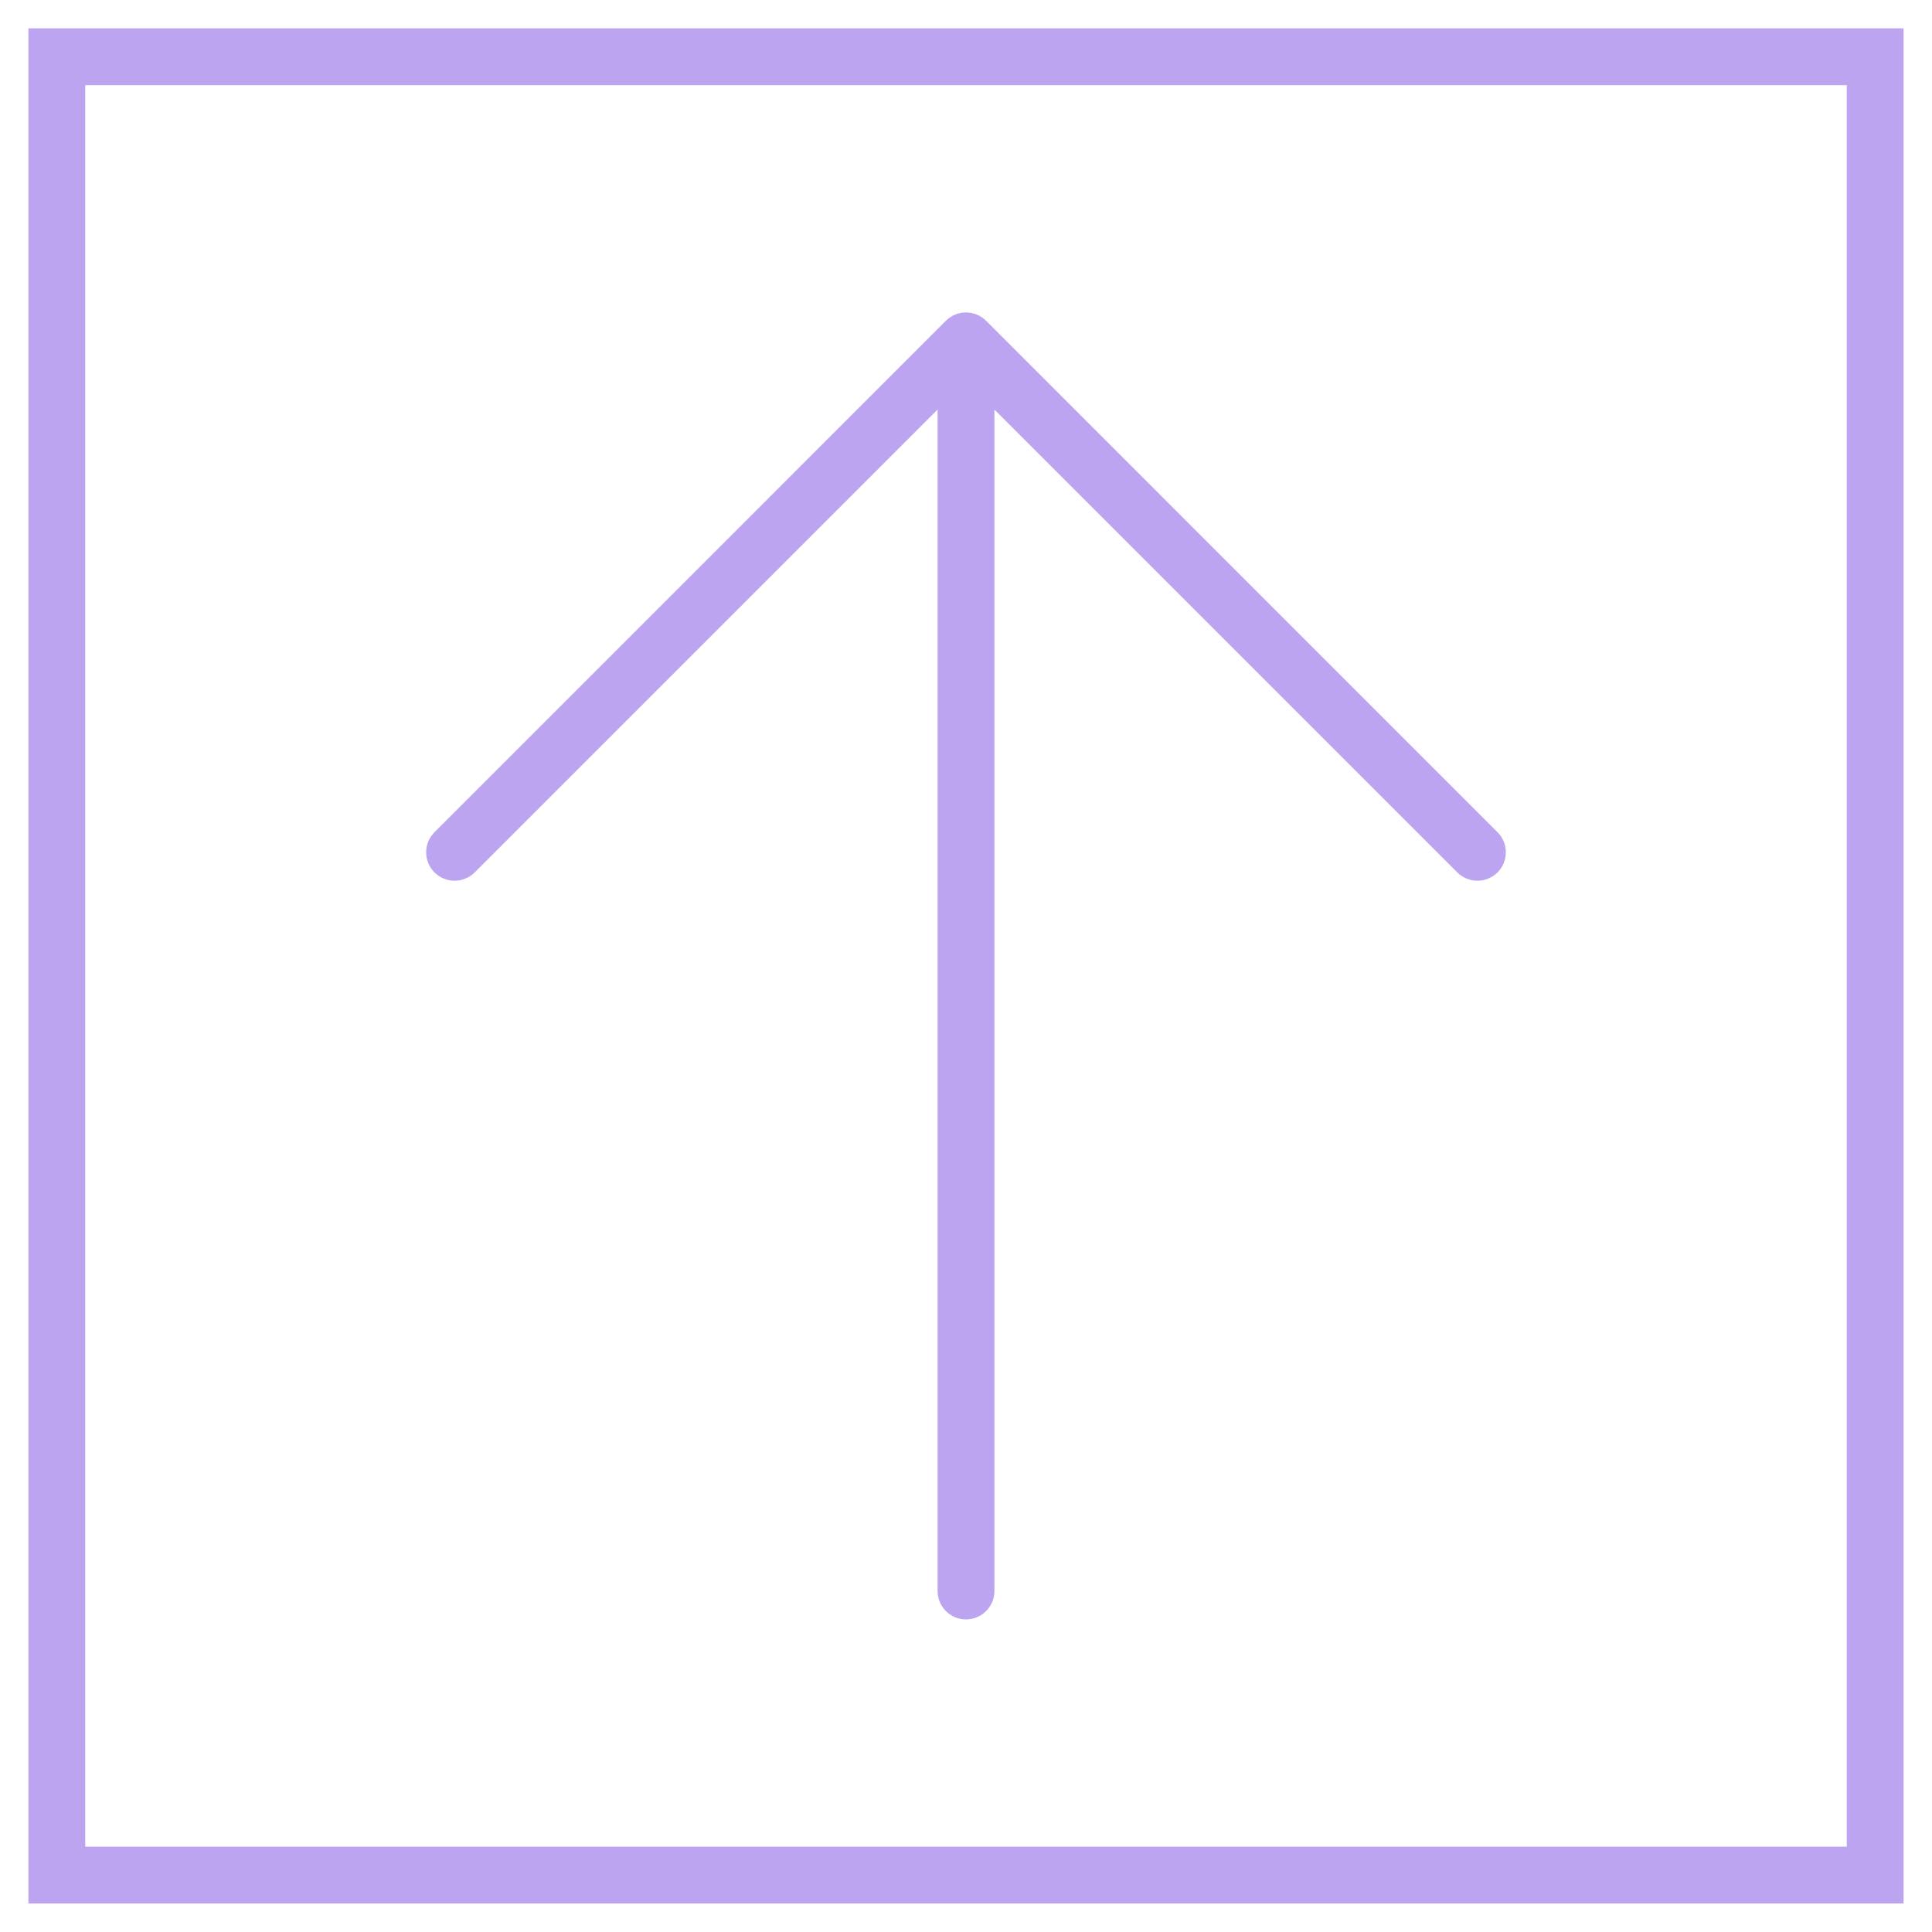
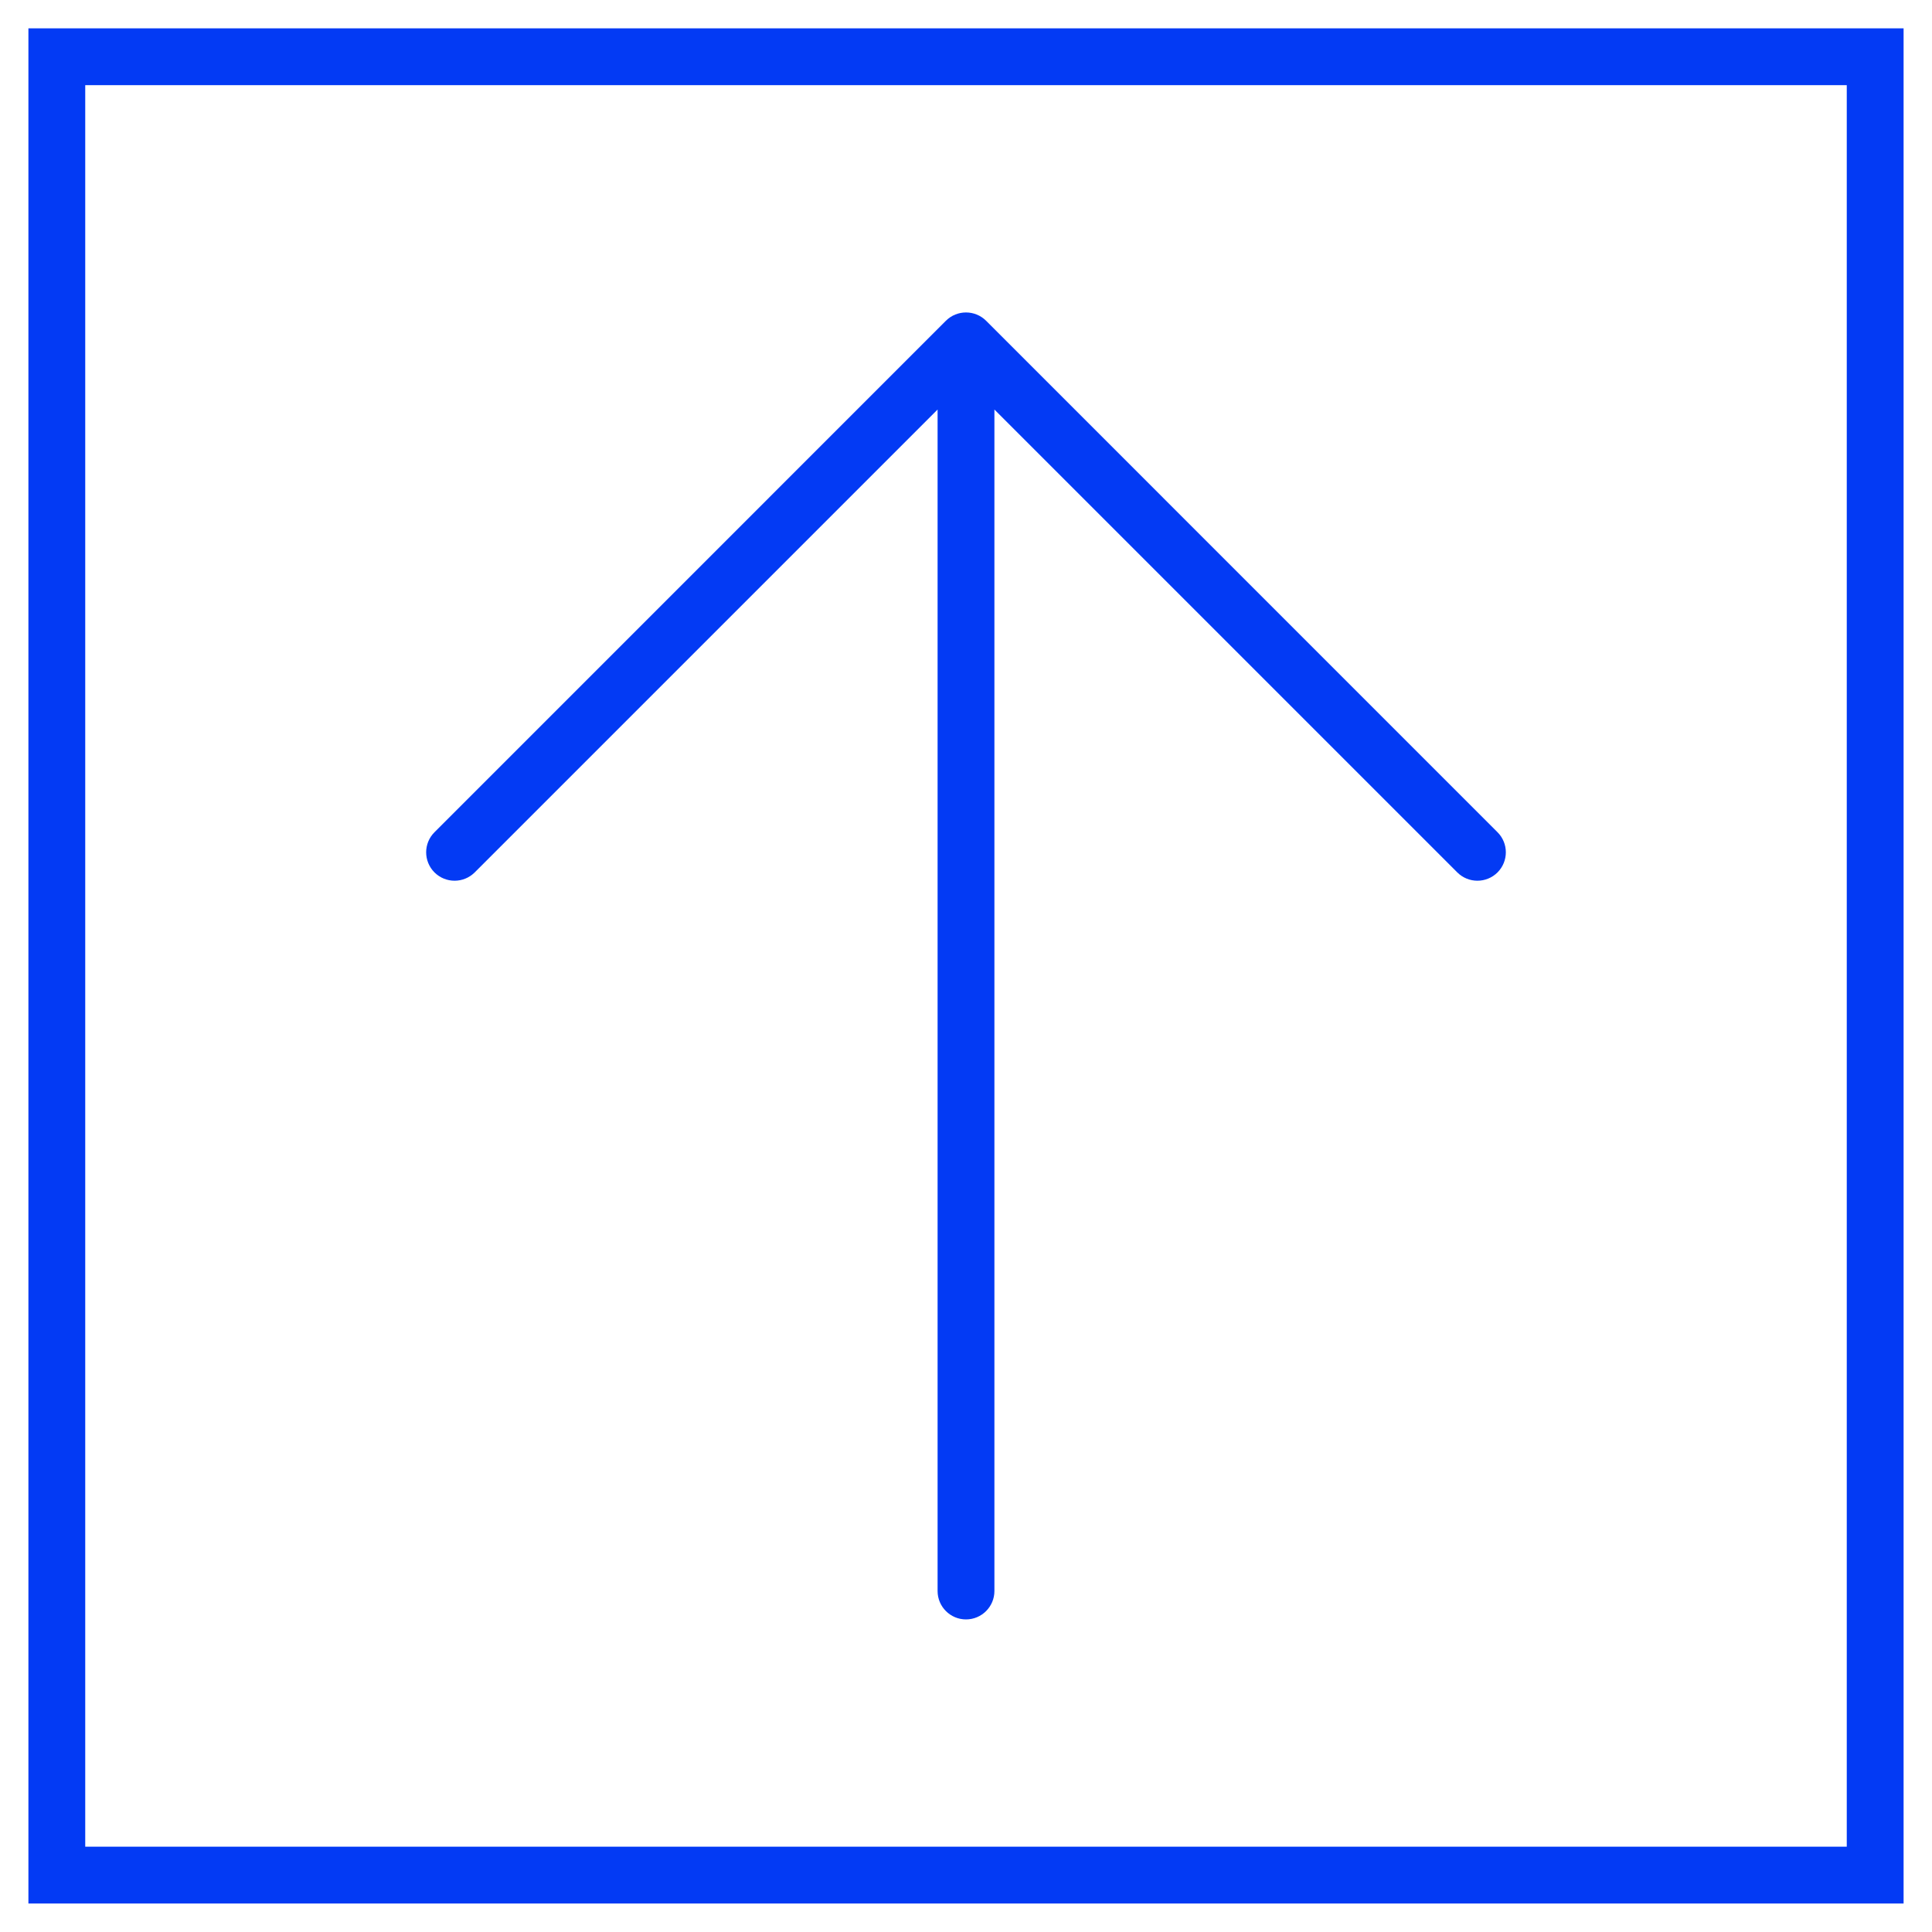
<svg xmlns="http://www.w3.org/2000/svg" width="34" height="34" viewBox="0 0 34 34" fill="none">
-   <path d="M1 0.999V0.499H0.5V0.999H1ZM33 0.999H33.5V0.499H33V0.999ZM33 32.999V33.499H33.5V32.999H33ZM1 32.999H0.5V33.499H1V32.999ZM16.5 27.999C16.5 28.275 16.724 28.499 17 28.499C17.276 28.499 17.5 28.275 17.5 27.999H16.5ZM17 5.999L17.354 5.645C17.158 5.45 16.842 5.45 16.646 5.645L17 5.999ZM7.646 14.646C7.451 14.841 7.451 15.157 7.646 15.353C7.842 15.548 8.158 15.548 8.354 15.353L7.646 14.646ZM25.646 15.353C25.842 15.548 26.158 15.548 26.354 15.353C26.549 15.157 26.549 14.841 26.354 14.646L25.646 15.353ZM1 1.499H33V0.499H1V1.499ZM32.5 0.999V32.999H33.5V0.999H32.5ZM33 32.499H1V33.499H33V32.499ZM1.5 32.999V0.999H0.5V32.999H1.5ZM17.5 27.999V5.999H16.5V27.999H17.5ZM8.354 15.353L17.354 6.353L16.646 5.645L7.646 14.646L8.354 15.353ZM16.646 6.353L25.646 15.353L26.354 14.646L17.354 5.645L16.646 6.353Z" fill="#7B4AE2" fill-opacity="0.5" />
+   <path d="M1 0.999V0.499H0.5V0.999H1ZM33 0.999H33.5V0.499H33V0.999ZM33 32.999V33.499H33.5V32.999H33ZM1 32.999H0.5V33.499H1V32.999ZM16.5 27.999C16.5 28.275 16.724 28.499 17 28.499C17.276 28.499 17.5 28.275 17.5 27.999H16.5ZM17 5.999L17.354 5.645C17.158 5.45 16.842 5.45 16.646 5.645L17 5.999ZM7.646 14.646C7.451 14.841 7.451 15.157 7.646 15.353C7.842 15.548 8.158 15.548 8.354 15.353L7.646 14.646ZM25.646 15.353C25.842 15.548 26.158 15.548 26.354 15.353C26.549 15.157 26.549 14.841 26.354 14.646L25.646 15.353ZM1 1.499H33V0.499H1V1.499ZM32.5 0.999V32.999H33.5V0.999H32.5ZM33 32.499H1V33.499H33V32.499ZM1.5 32.999V0.999H0.5V32.999H1.5ZM17.5 27.999V5.999H16.5V27.999H17.5ZM8.354 15.353L17.354 6.353L16.646 5.645L7.646 14.646L8.354 15.353ZM16.646 6.353L25.646 15.353L26.354 14.646L17.354 5.645L16.646 6.353Z" fill="#033AF4" />
</svg>
